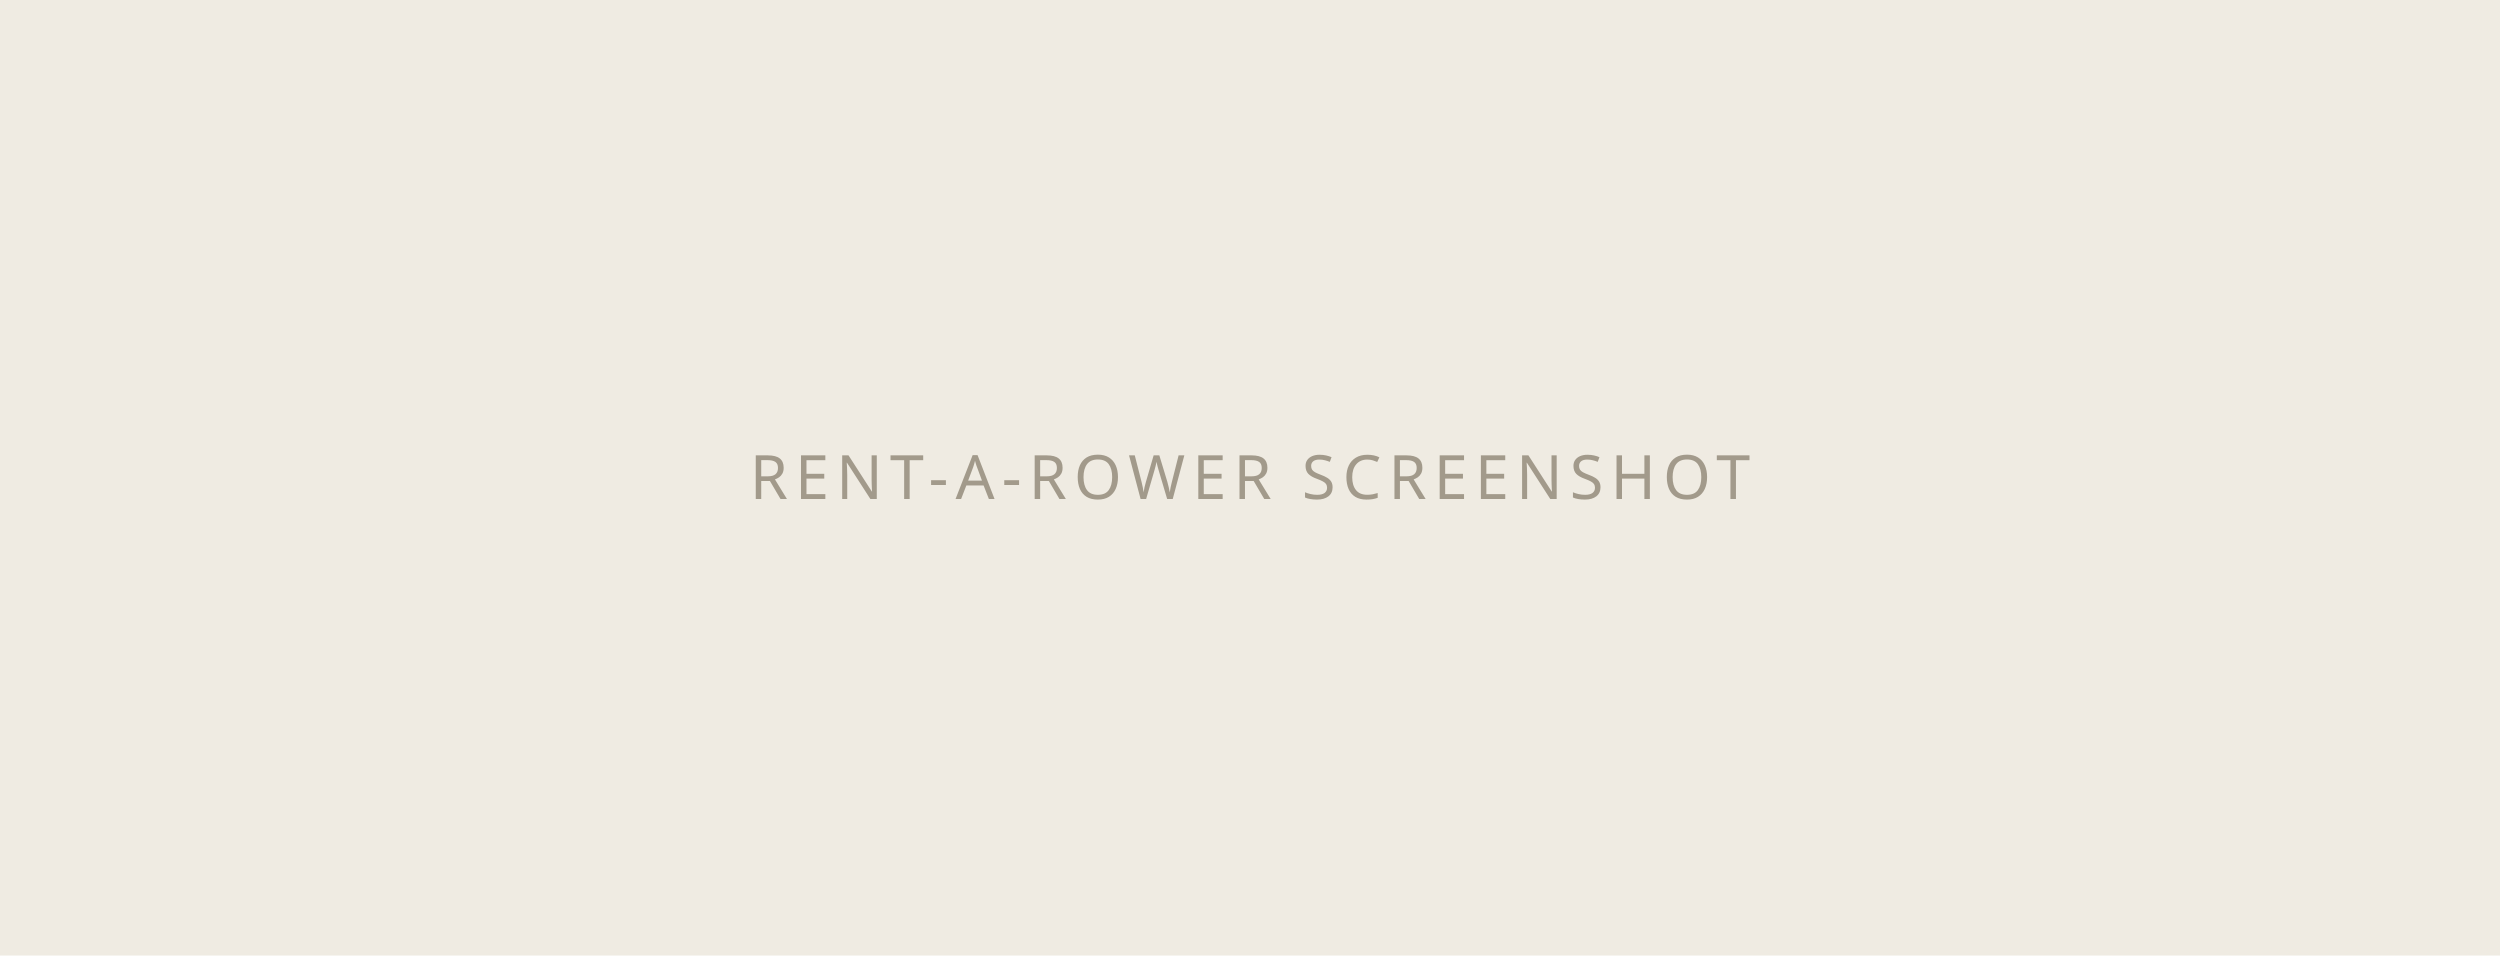
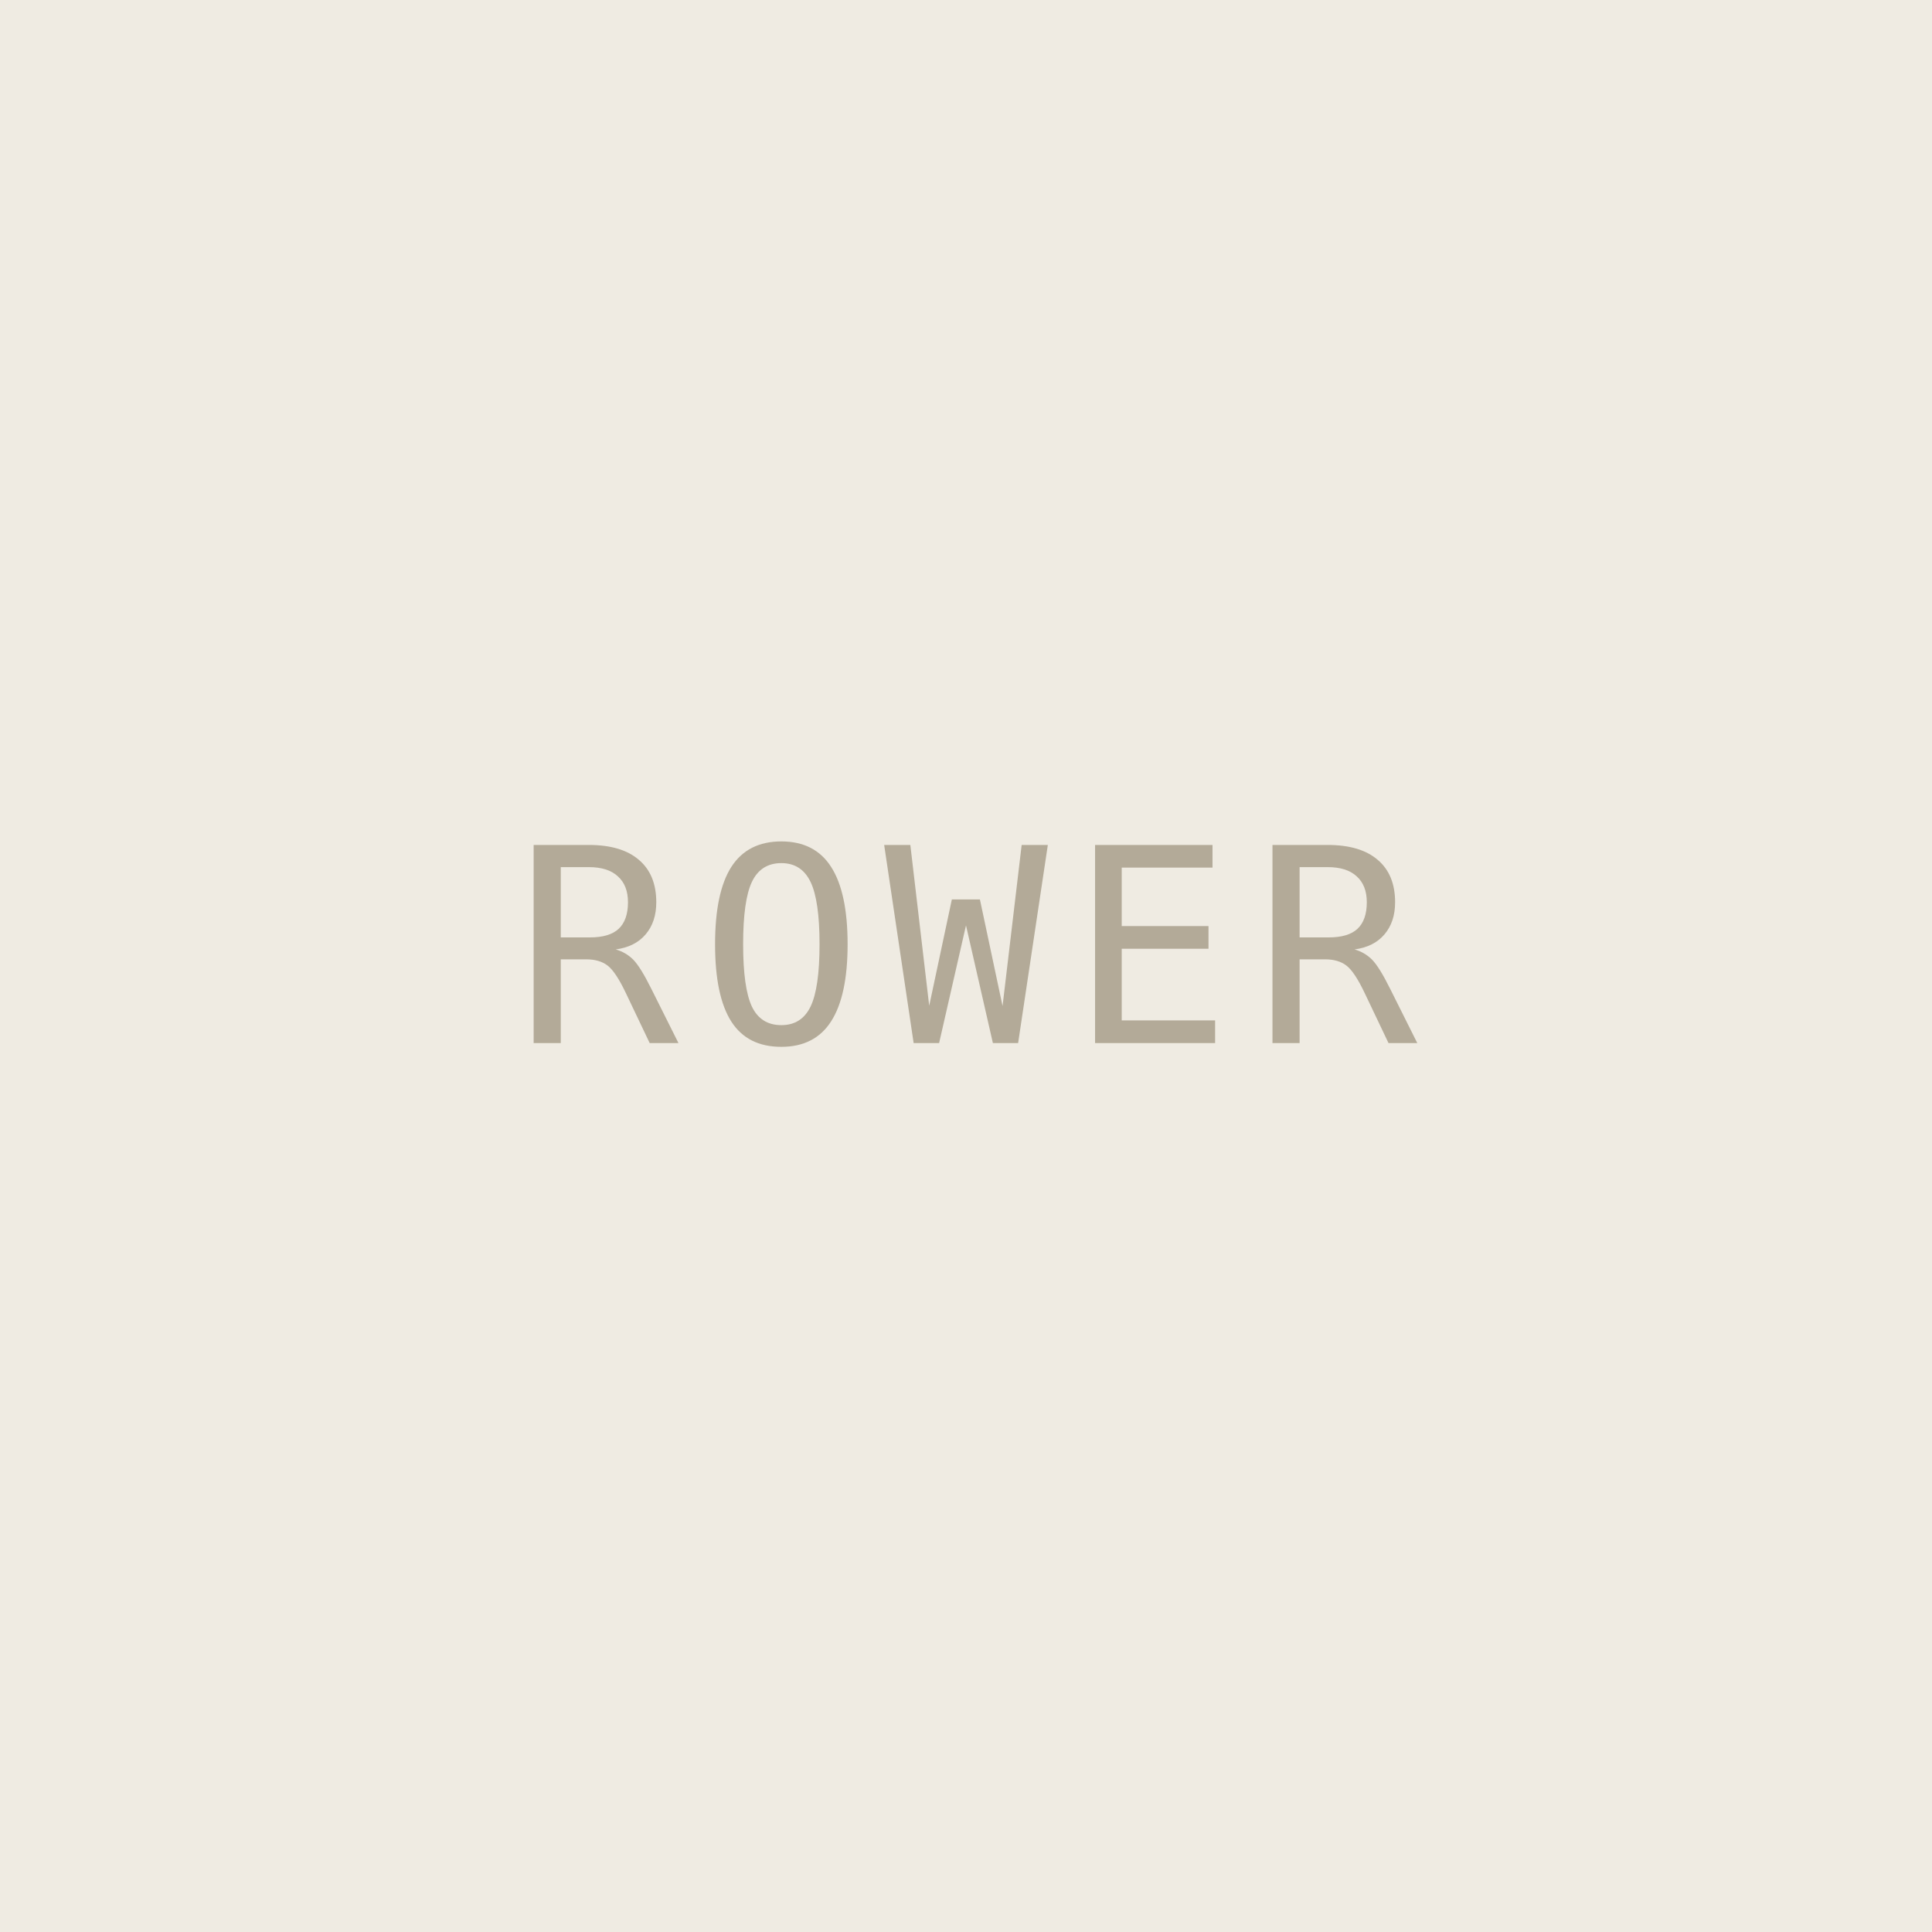
- <svg xmlns="http://www.w3.org/2000/svg" width="900" height="344" viewBox="0 0 900 344" role="presentation">
-   <rect width="900" height="344" fill="#efebe2" />
-   <text x="50%" y="50%" fill="#a29a8b" font-family="'IBM Plex Sans', system-ui, sans-serif" font-size="22" letter-spacing="2.6" text-anchor="middle" dominant-baseline="middle">RENT-A-ROWER SCREENSHOT</text>
+ <svg xmlns="http://www.w3.org/2000/svg" width="128" height="128" viewBox="0 0 128 128" role="presentation">
+   <rect width="128" height="128" fill="#efebe2" />
+   <text x="50%" y="50%" text-anchor="middle" dominant-baseline="middle" fill="#b3aa98" font-family="'IBM Plex Mono', ui-monospace, monospace" font-size="18" letter-spacing="1.4">ROWER</text>
</svg>
